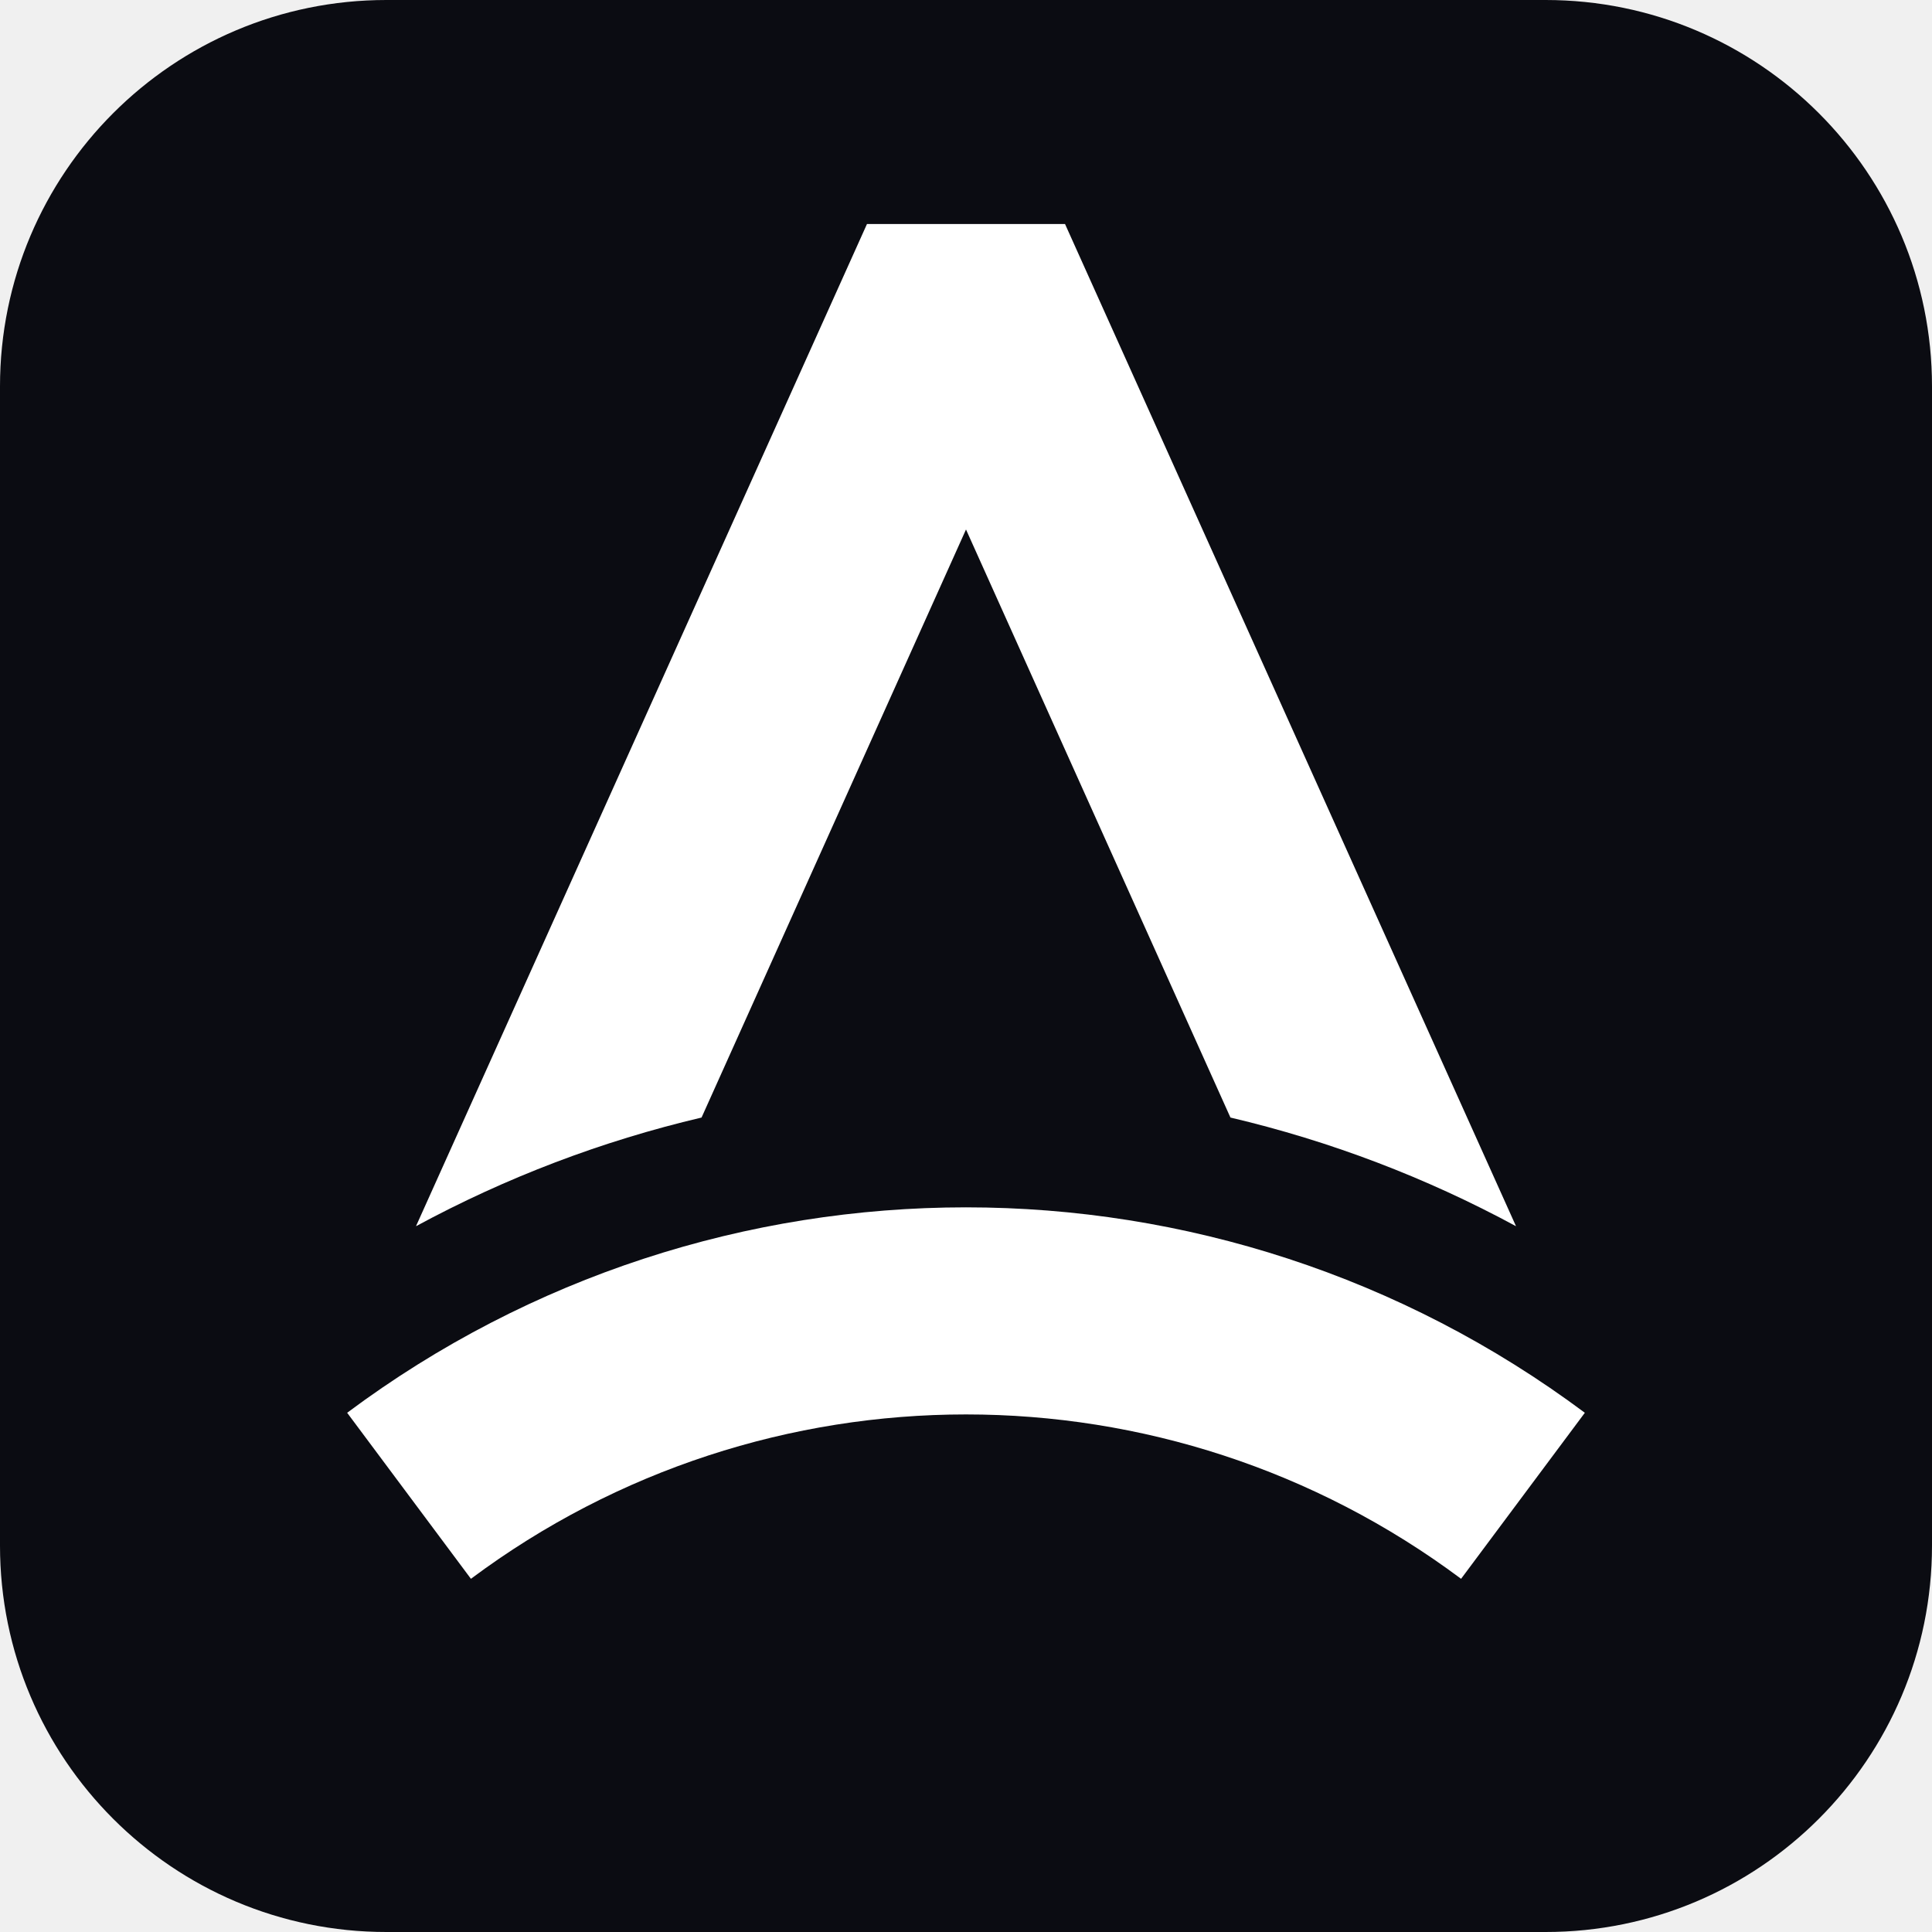
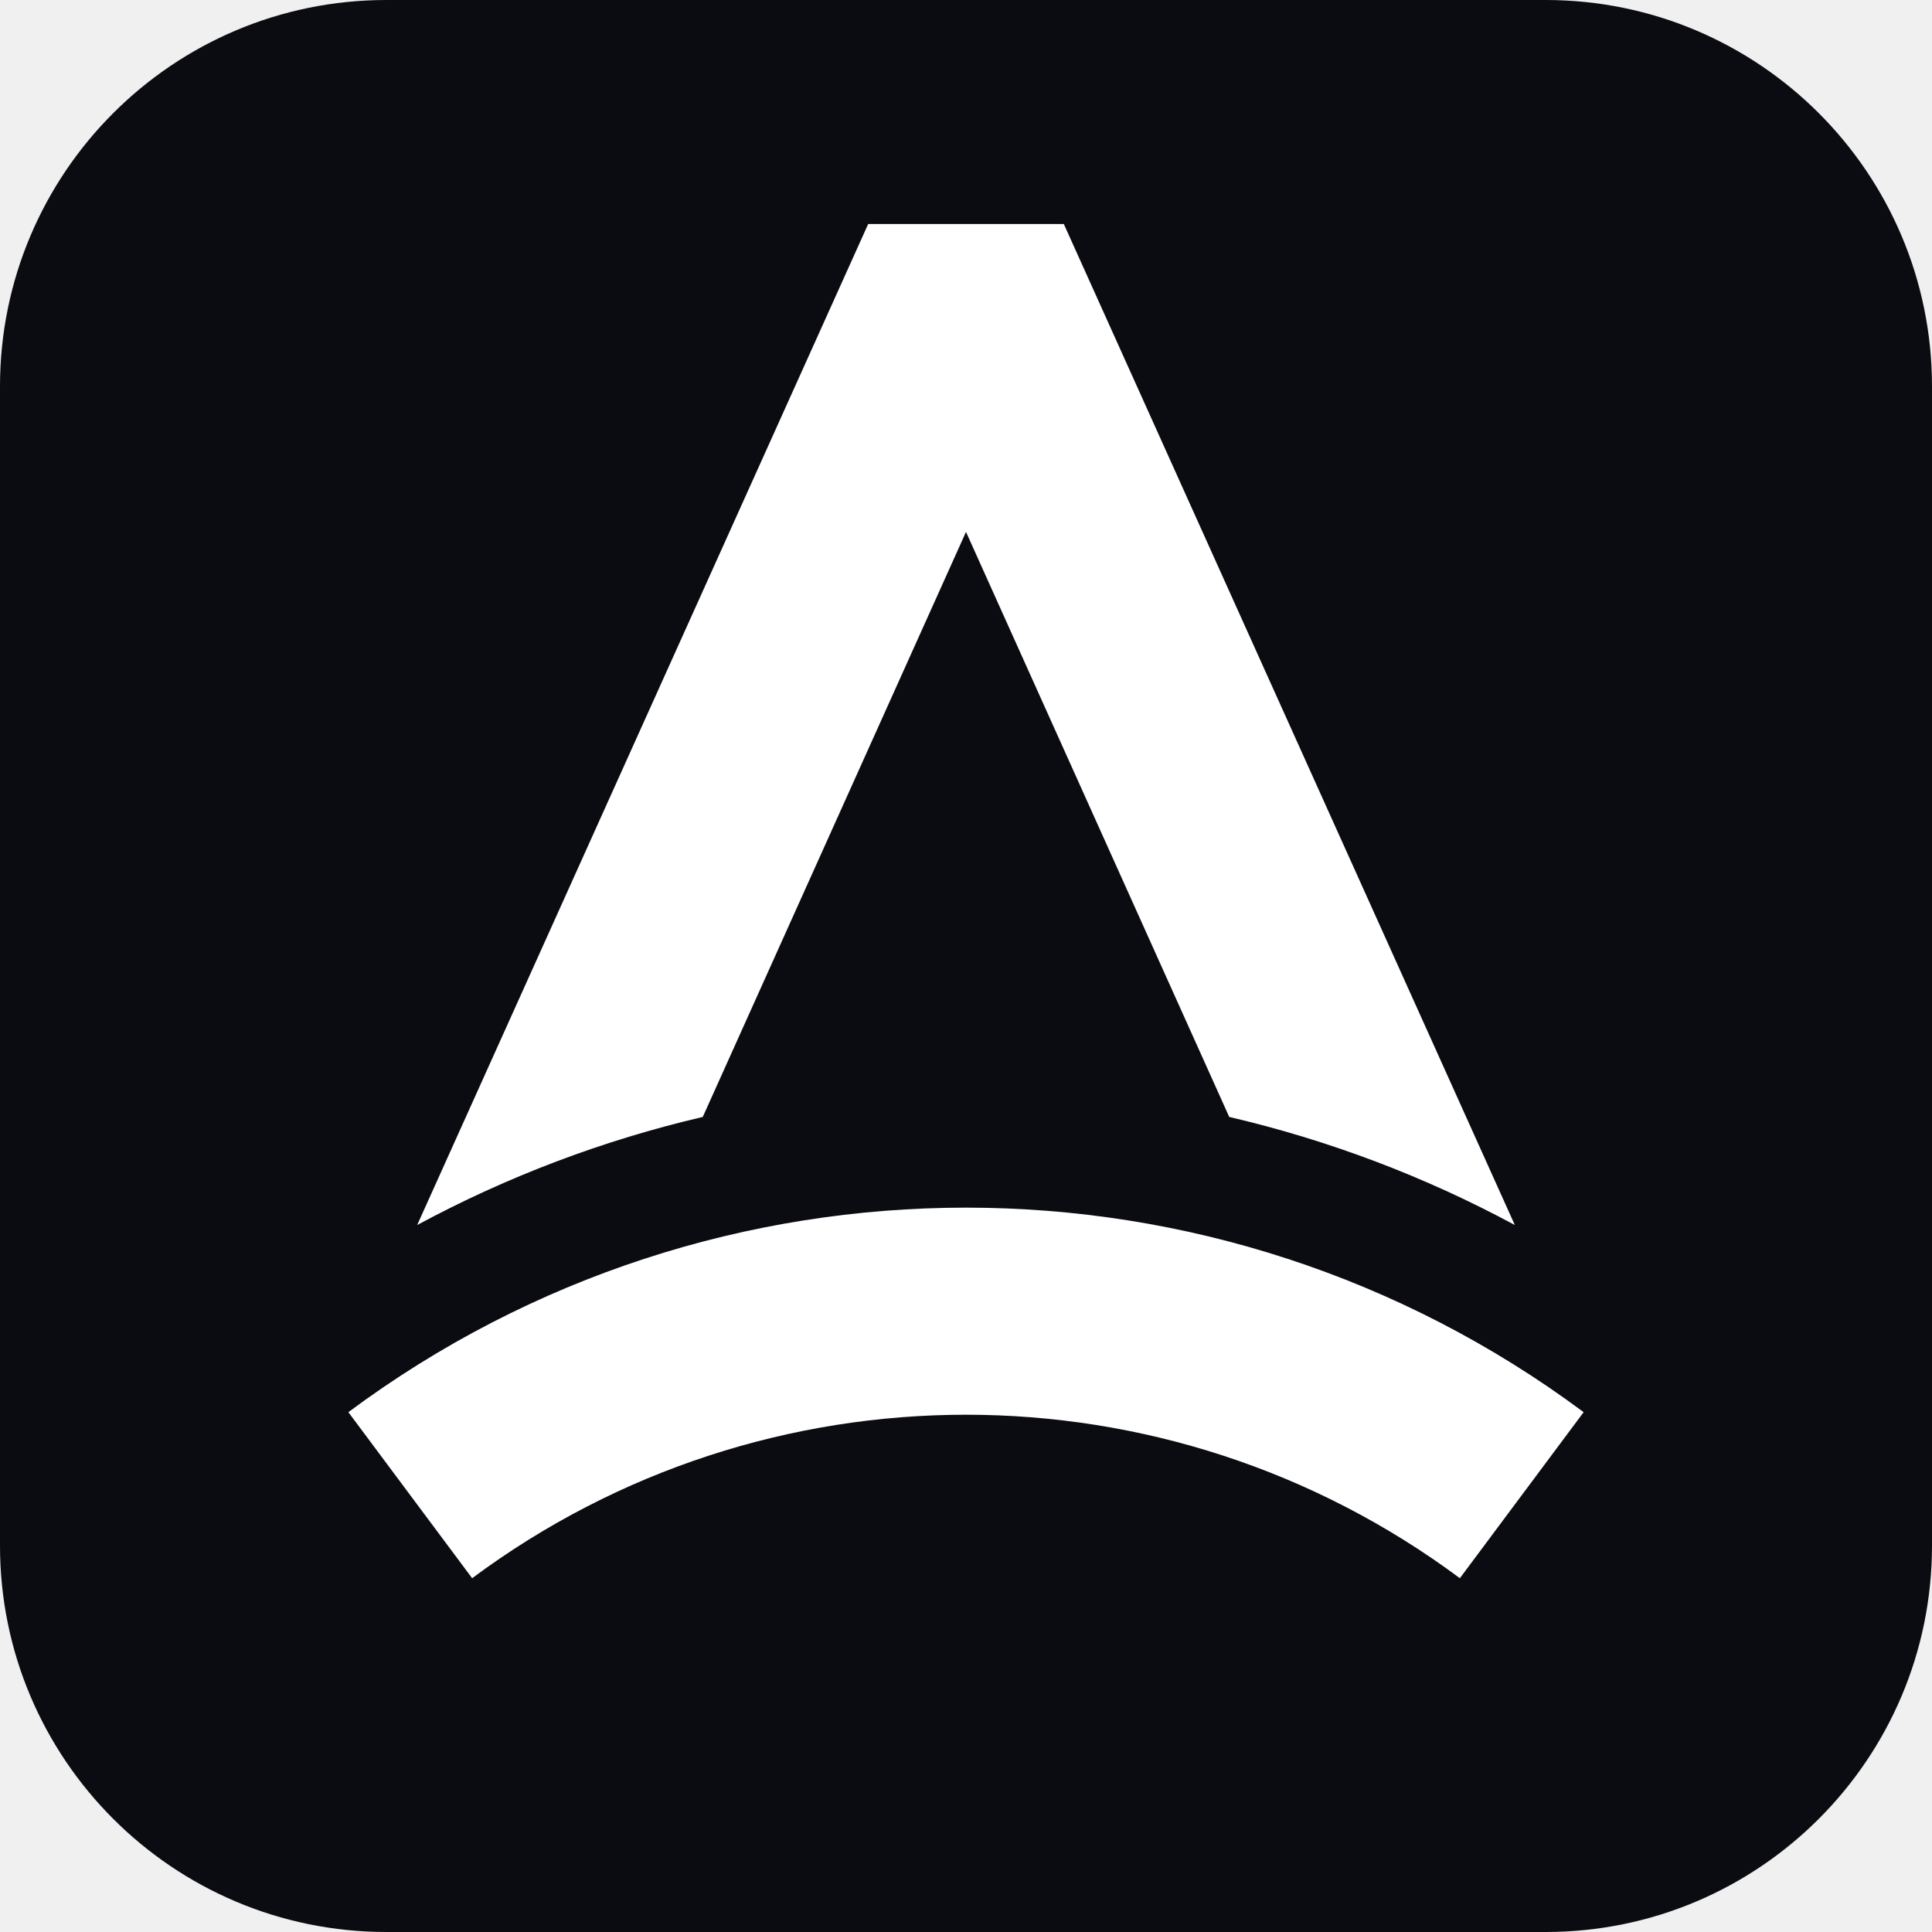
<svg xmlns="http://www.w3.org/2000/svg" viewBox="0 0 32 32" width="32" height="32">
  <rect width="32" height="32" rx="6.4" fill="#0B0C12" />
-   <path fill="#FFFFFF" d="M14.36 3.71L17.64 3.71L25.11 20.31A19.14 19.14 0 0 0 20.38 18.51L16 8.77L11.62 18.51A19.14 19.14 0 0 0 6.89 20.31ZM5.75 23.4A17.14 17.14 0 0 1 26.25 23.4L24.2 26.15A13.71 13.71 0 0 0 7.8 26.15Z" />
+   <path fill="#FFFFFF" d="M14.38 3.71L17.62 3.71L25.09 20.29A19.14 19.14 0 0 0 20.36 18.5L16 8.81L11.64 18.5A19.14 19.14 0 0 0 6.91 20.29ZM5.77 23.39A17.14 17.14 0 0 1 26.23 23.39L24.18 26.14A13.71 13.71 0 0 0 7.82 26.14Z" />
</svg>
